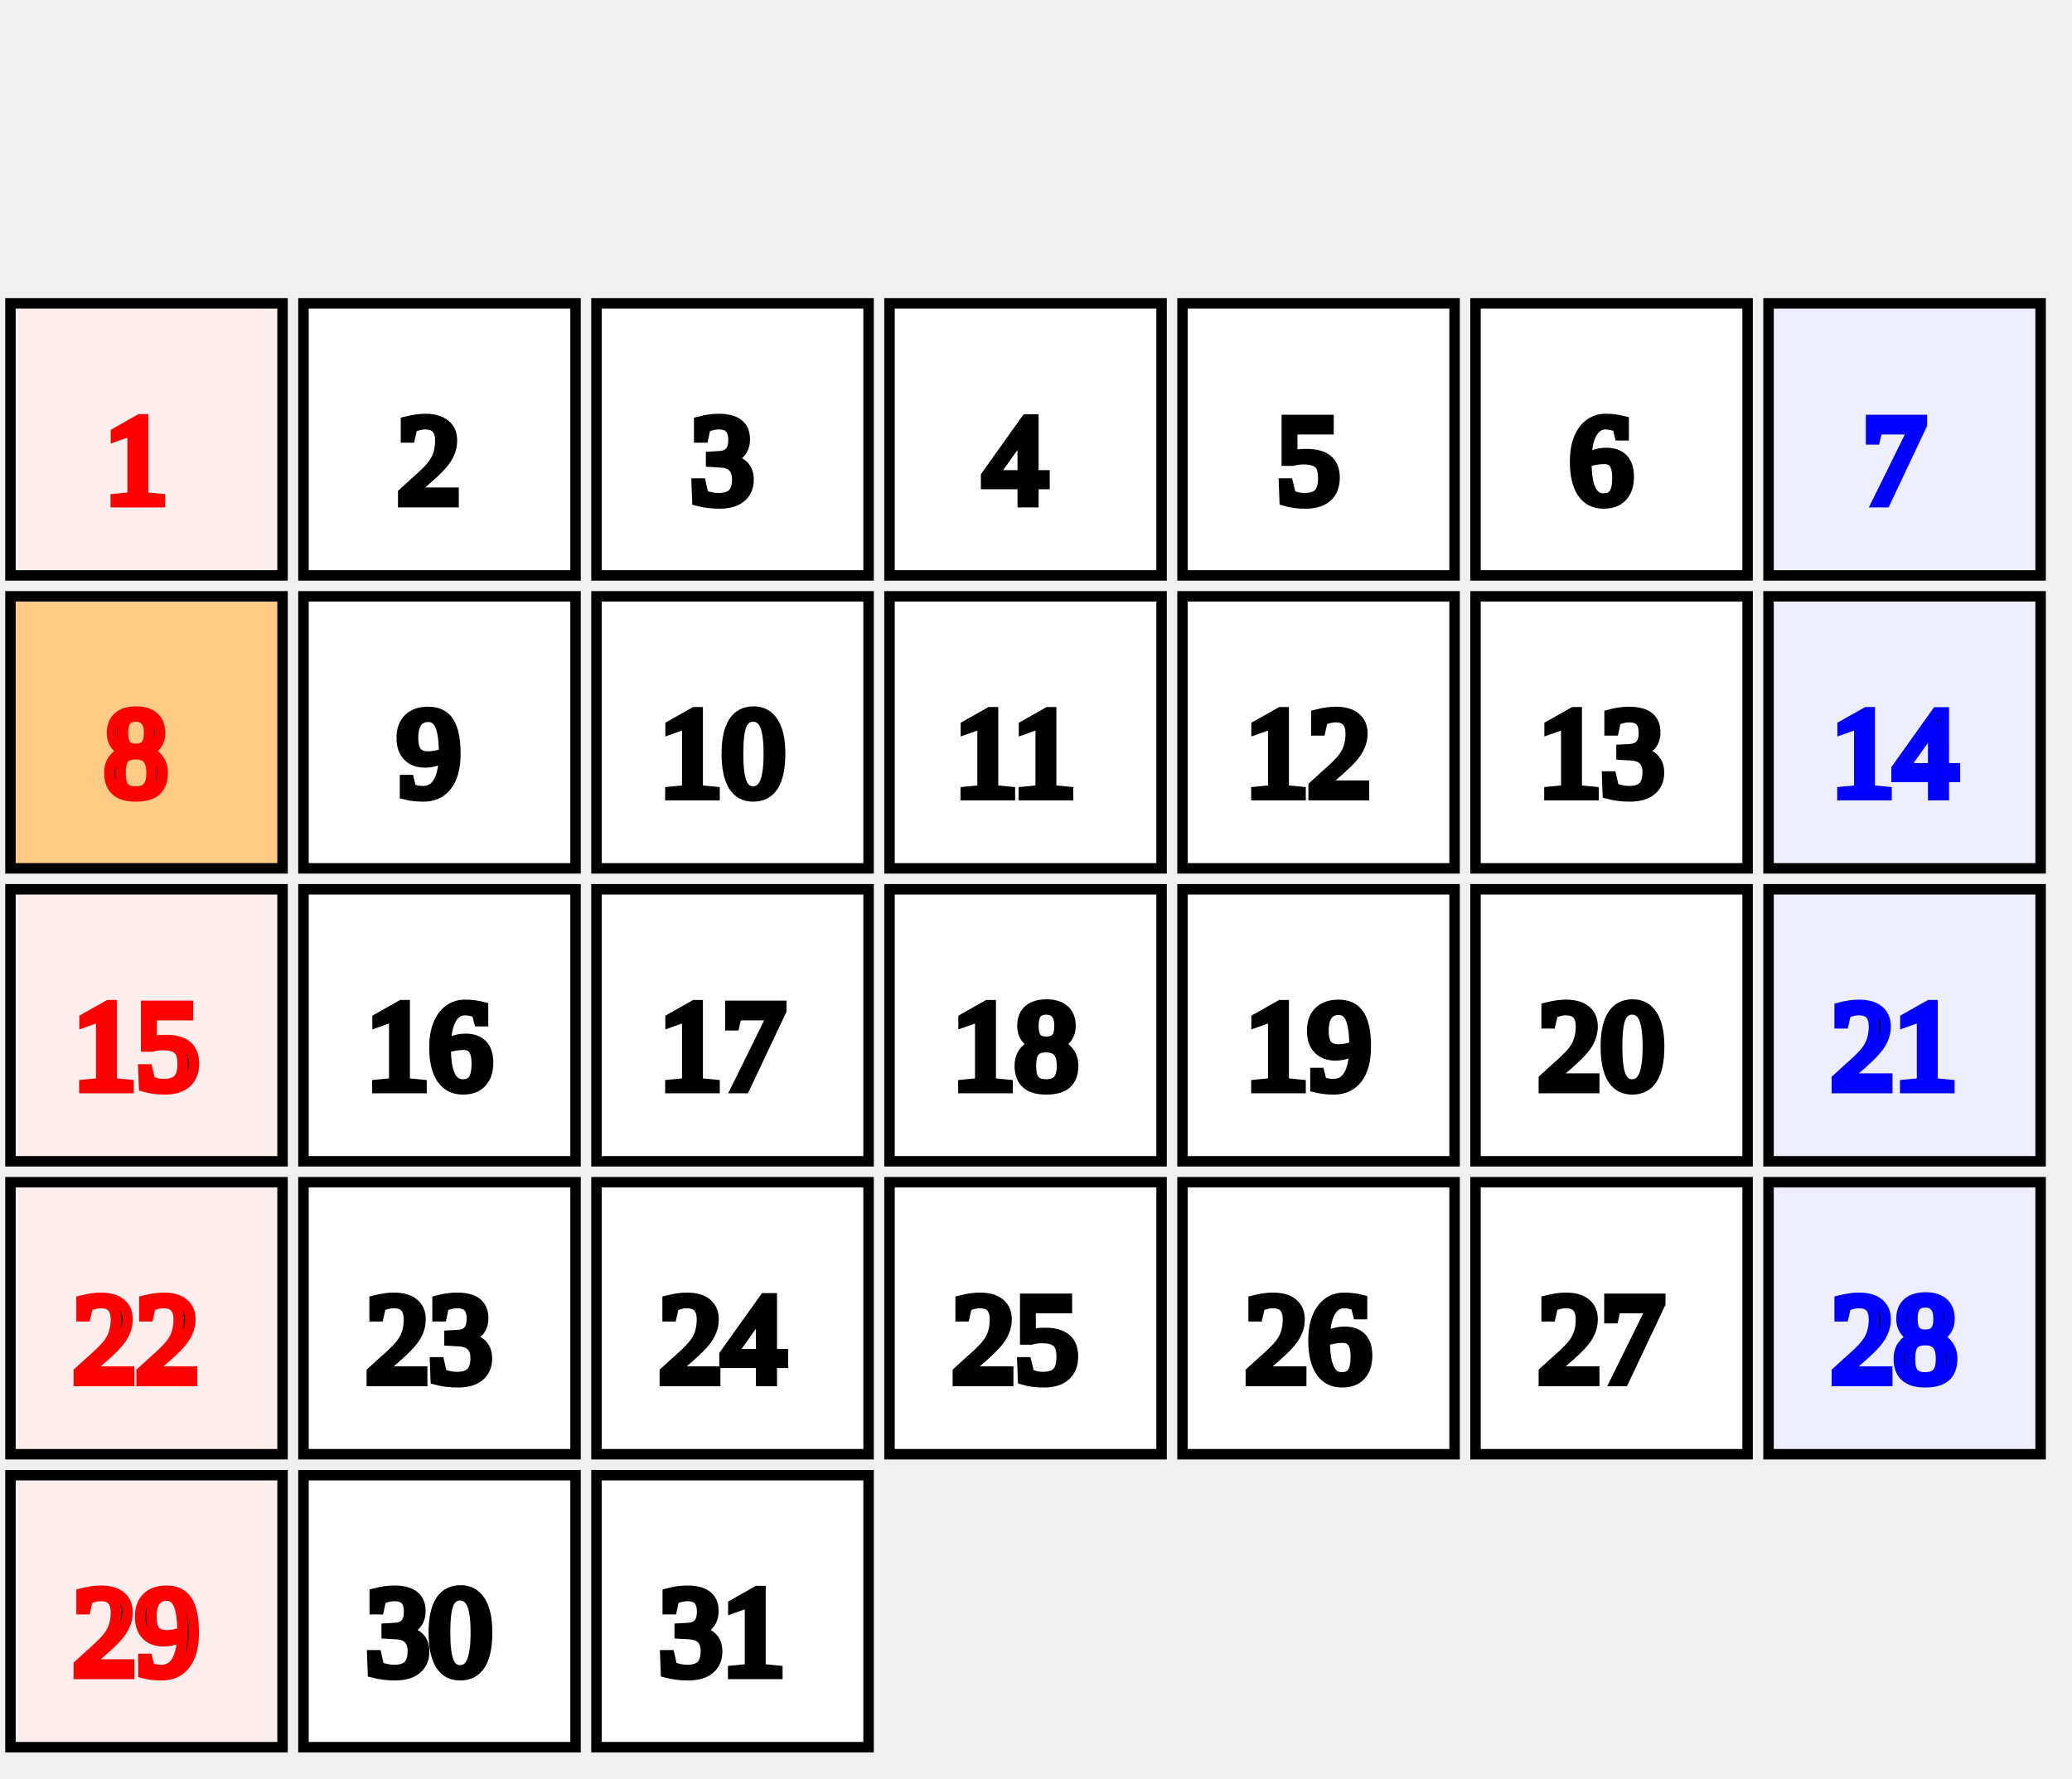
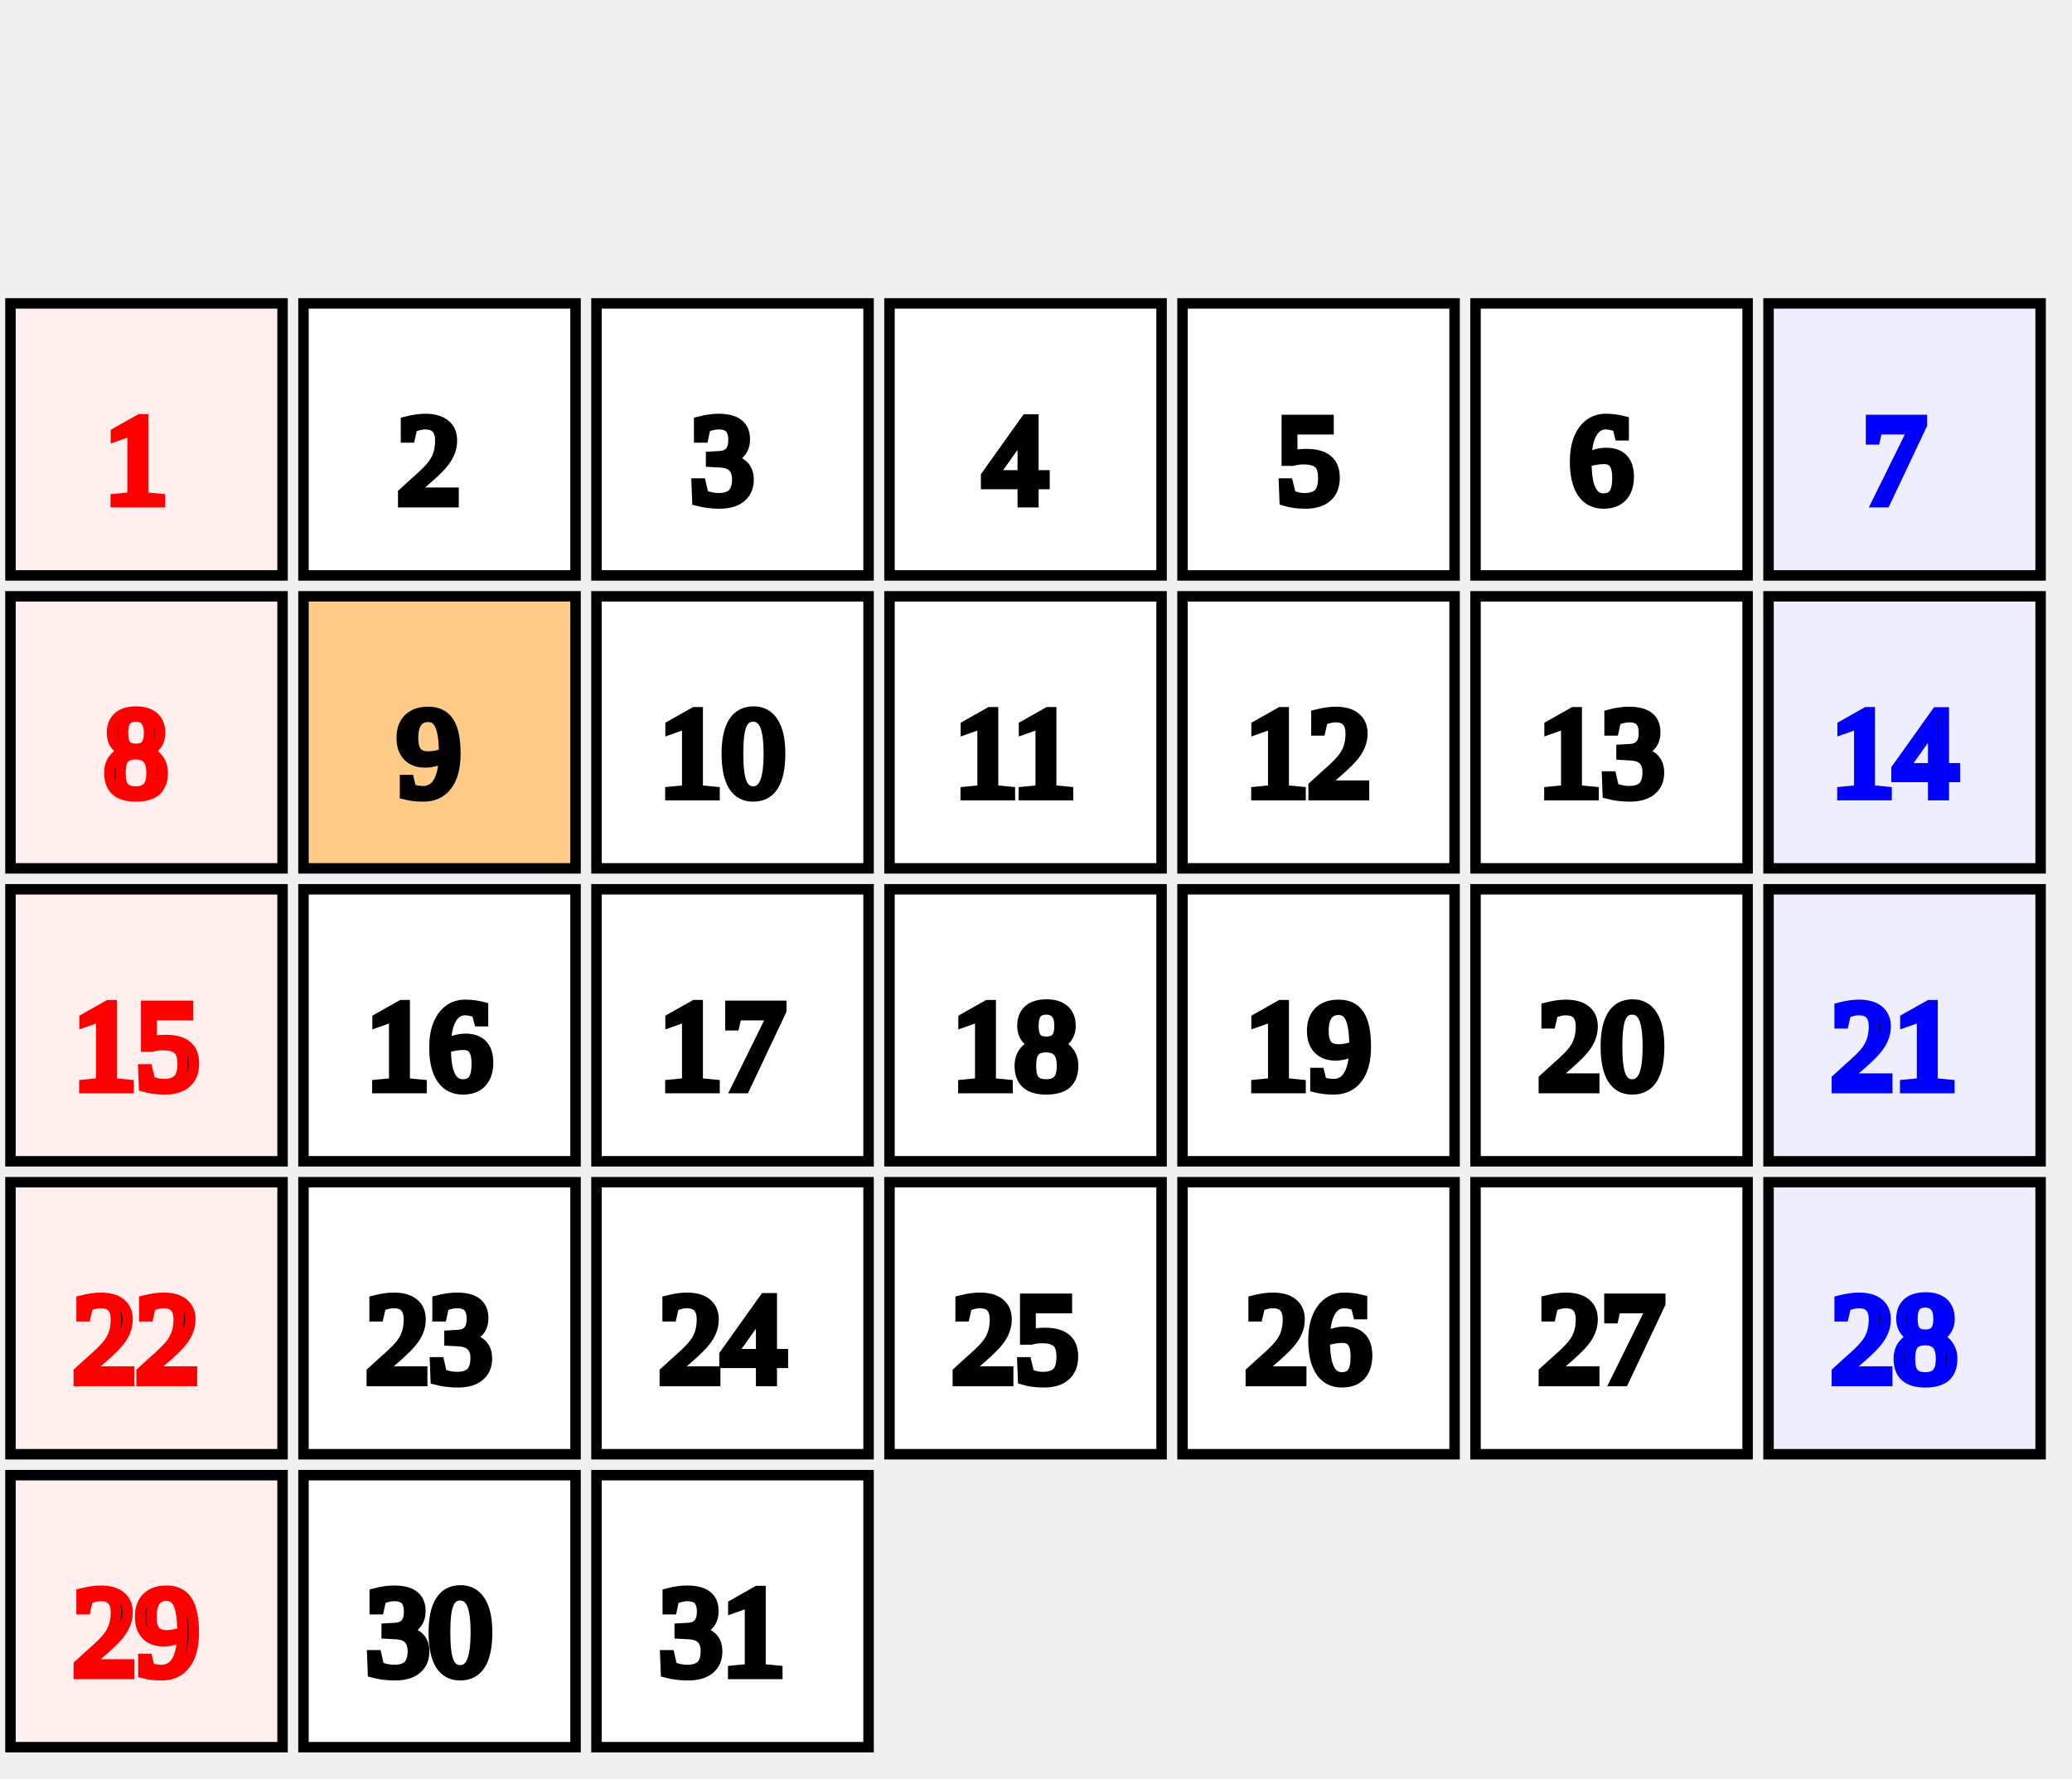
<svg xmlns="http://www.w3.org/2000/svg" id="erd-canvas" width="198px" height="170px">
  <rect x="1px" y="29px" width="26px" height="26px" stroke="#000" stroke-width="1px" fill="#fee" />
  <text x="13px" y="48px" stroke="#f00" text-anchor="middle">1</text>
  <rect x="29px" y="29px" width="26px" height="26px" stroke="#000" stroke-width="1px" fill="#fff" />
  <text x="41px" y="48px" stroke="#000" text-anchor="middle">2</text>
  <rect x="57px" y="29px" width="26px" height="26px" stroke="#000" stroke-width="1px" fill="#fff" />
  <text x="69px" y="48px" stroke="#000" text-anchor="middle">3</text>
  <rect x="85px" y="29px" width="26px" height="26px" stroke="#000" stroke-width="1px" fill="#fff" />
  <text x="97px" y="48px" stroke="#000" text-anchor="middle">4</text>
  <rect x="113px" y="29px" width="26px" height="26px" stroke="#000" stroke-width="1px" fill="#fff" />
  <text x="125px" y="48px" stroke="#000" text-anchor="middle">5</text>
  <rect x="141px" y="29px" width="26px" height="26px" stroke="#000" stroke-width="1px" fill="#fff" />
  <text x="153px" y="48px" stroke="#000" text-anchor="middle">6</text>
  <rect x="169px" y="29px" width="26px" height="26px" stroke="#000" stroke-width="1px" fill="#eef" />
  <text x="181px" y="48px" stroke="#00f" text-anchor="middle">7</text>
-   <rect x="1px" y="57px" width="26px" height="26px" stroke="#000" stroke-width="1px" fill="#fc8" />
+   <rect x="1px" y="57px" width="26px" height="26px" stroke="#000" stroke-width="1px" fill="#fee" />
  <text x="13px" y="76px" stroke="#f00" text-anchor="middle">8</text>
-   <rect x="29px" y="57px" width="26px" height="26px" stroke="#000" stroke-width="1px" fill="#fff" />
+   <rect x="29px" y="57px" width="26px" height="26px" stroke="#000" stroke-width="1px" fill="#fc8" />
  <text x="41px" y="76px" stroke="#000" text-anchor="middle">9</text>
  <rect x="57px" y="57px" width="26px" height="26px" stroke="#000" stroke-width="1px" fill="#fff" />
  <text x="69px" y="76px" stroke="#000" text-anchor="middle">10</text>
  <rect x="85px" y="57px" width="26px" height="26px" stroke="#000" stroke-width="1px" fill="#fff" />
  <text x="97px" y="76px" stroke="#000" text-anchor="middle">11</text>
  <rect x="113px" y="57px" width="26px" height="26px" stroke="#000" stroke-width="1px" fill="#fff" />
  <text x="125px" y="76px" stroke="#000" text-anchor="middle">12</text>
  <rect x="141px" y="57px" width="26px" height="26px" stroke="#000" stroke-width="1px" fill="#fff" />
  <text x="153px" y="76px" stroke="#000" text-anchor="middle">13</text>
  <rect x="169px" y="57px" width="26px" height="26px" stroke="#000" stroke-width="1px" fill="#eef" />
  <text x="181px" y="76px" stroke="#00f" text-anchor="middle">14</text>
  <rect x="1px" y="85px" width="26px" height="26px" stroke="#000" stroke-width="1px" fill="#fee" />
  <text x="13px" y="104px" stroke="#f00" text-anchor="middle">15</text>
  <rect x="29px" y="85px" width="26px" height="26px" stroke="#000" stroke-width="1px" fill="#fff" />
  <text x="41px" y="104px" stroke="#000" text-anchor="middle">16</text>
  <rect x="57px" y="85px" width="26px" height="26px" stroke="#000" stroke-width="1px" fill="#fff" />
  <text x="69px" y="104px" stroke="#000" text-anchor="middle">17</text>
  <rect x="85px" y="85px" width="26px" height="26px" stroke="#000" stroke-width="1px" fill="#fff" />
  <text x="97px" y="104px" stroke="#000" text-anchor="middle">18</text>
  <rect x="113px" y="85px" width="26px" height="26px" stroke="#000" stroke-width="1px" fill="#fff" />
  <text x="125px" y="104px" stroke="#000" text-anchor="middle">19</text>
  <rect x="141px" y="85px" width="26px" height="26px" stroke="#000" stroke-width="1px" fill="#fff" />
  <text x="153px" y="104px" stroke="#000" text-anchor="middle">20</text>
  <rect x="169px" y="85px" width="26px" height="26px" stroke="#000" stroke-width="1px" fill="#eef" />
  <text x="181px" y="104px" stroke="#00f" text-anchor="middle">21</text>
  <rect x="1px" y="113px" width="26px" height="26px" stroke="#000" stroke-width="1px" fill="#fee" />
  <text x="13px" y="132px" stroke="#f00" text-anchor="middle">22</text>
  <rect x="29px" y="113px" width="26px" height="26px" stroke="#000" stroke-width="1px" fill="#fff" />
  <text x="41px" y="132px" stroke="#000" text-anchor="middle">23</text>
  <rect x="57px" y="113px" width="26px" height="26px" stroke="#000" stroke-width="1px" fill="#fff" />
  <text x="69px" y="132px" stroke="#000" text-anchor="middle">24</text>
  <rect x="85px" y="113px" width="26px" height="26px" stroke="#000" stroke-width="1px" fill="#fff" />
  <text x="97px" y="132px" stroke="#000" text-anchor="middle">25</text>
  <rect x="113px" y="113px" width="26px" height="26px" stroke="#000" stroke-width="1px" fill="#fff" />
  <text x="125px" y="132px" stroke="#000" text-anchor="middle">26</text>
  <rect x="141px" y="113px" width="26px" height="26px" stroke="#000" stroke-width="1px" fill="#fff" />
  <text x="153px" y="132px" stroke="#000" text-anchor="middle">27</text>
  <rect x="169px" y="113px" width="26px" height="26px" stroke="#000" stroke-width="1px" fill="#eef" />
  <text x="181px" y="132px" stroke="#00f" text-anchor="middle">28</text>
  <rect x="1px" y="141px" width="26px" height="26px" stroke="#000" stroke-width="1px" fill="#fee" />
  <text x="13px" y="160px" stroke="#f00" text-anchor="middle">29</text>
  <rect x="29px" y="141px" width="26px" height="26px" stroke="#000" stroke-width="1px" fill="#fff" />
  <text x="41px" y="160px" stroke="#000" text-anchor="middle">30</text>
  <rect x="57px" y="141px" width="26px" height="26px" stroke="#000" stroke-width="1px" fill="#fff" />
  <text x="69px" y="160px" stroke="#000" text-anchor="middle">31</text>
</svg>
